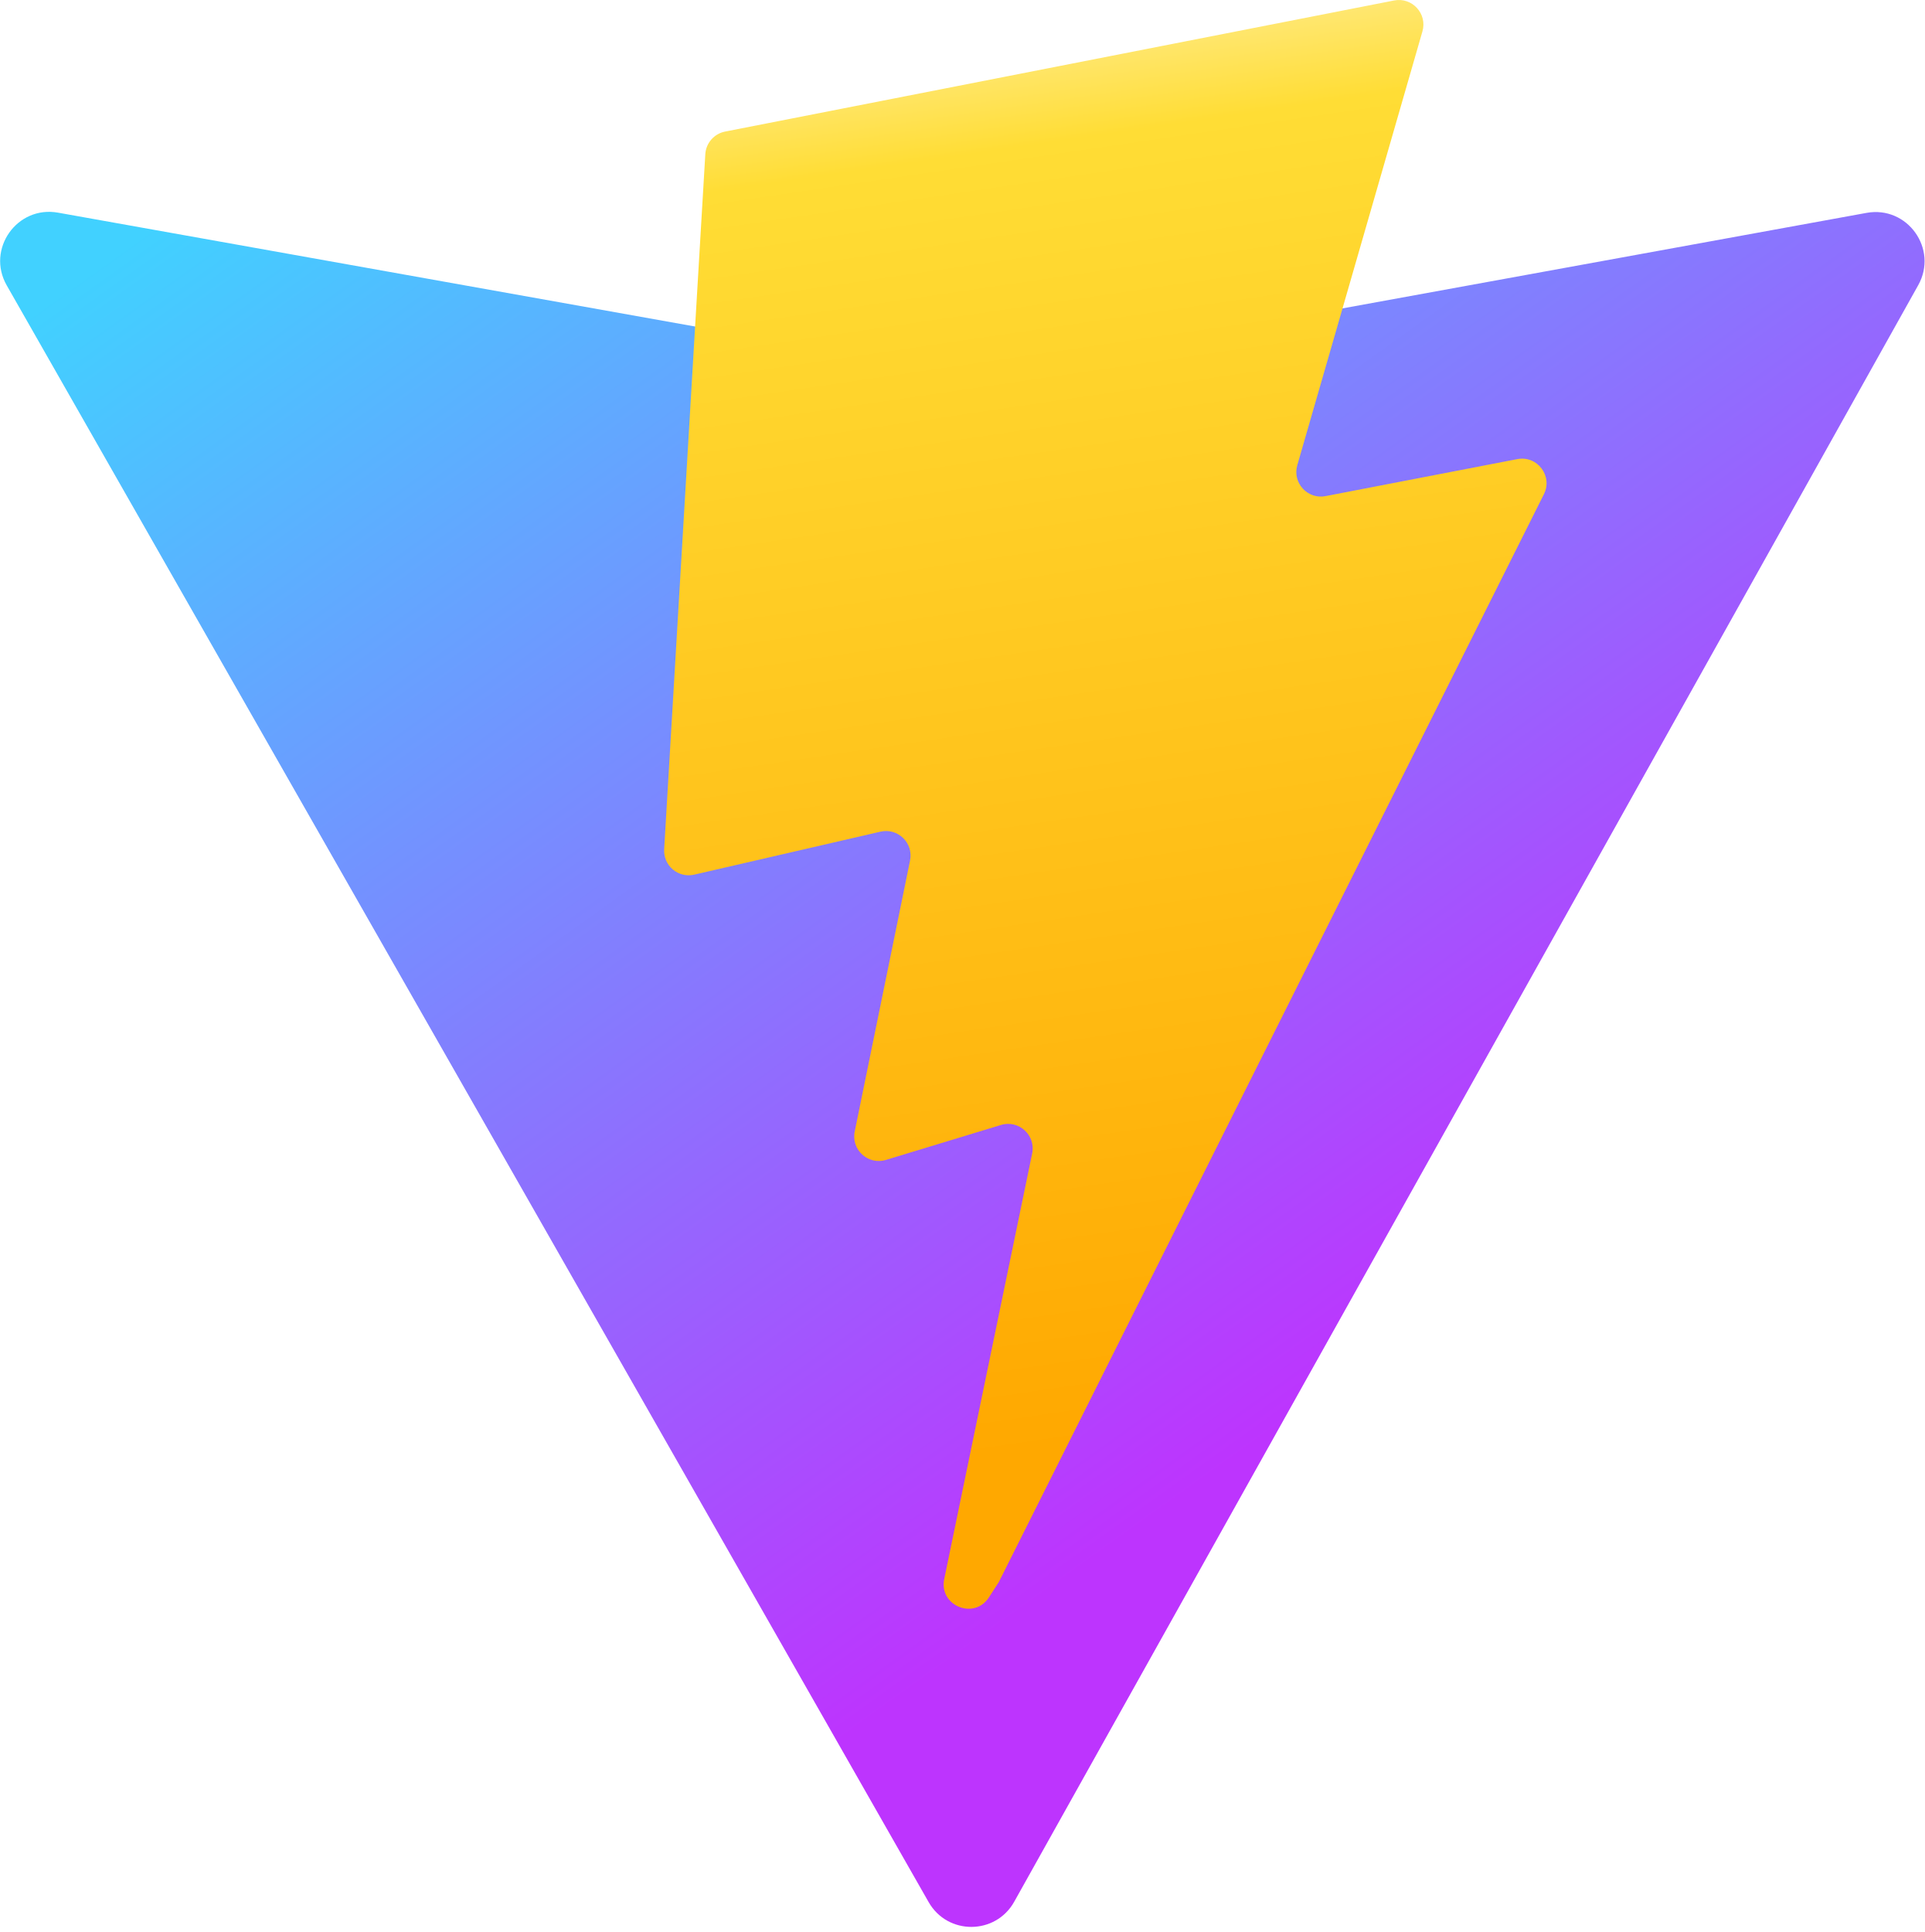
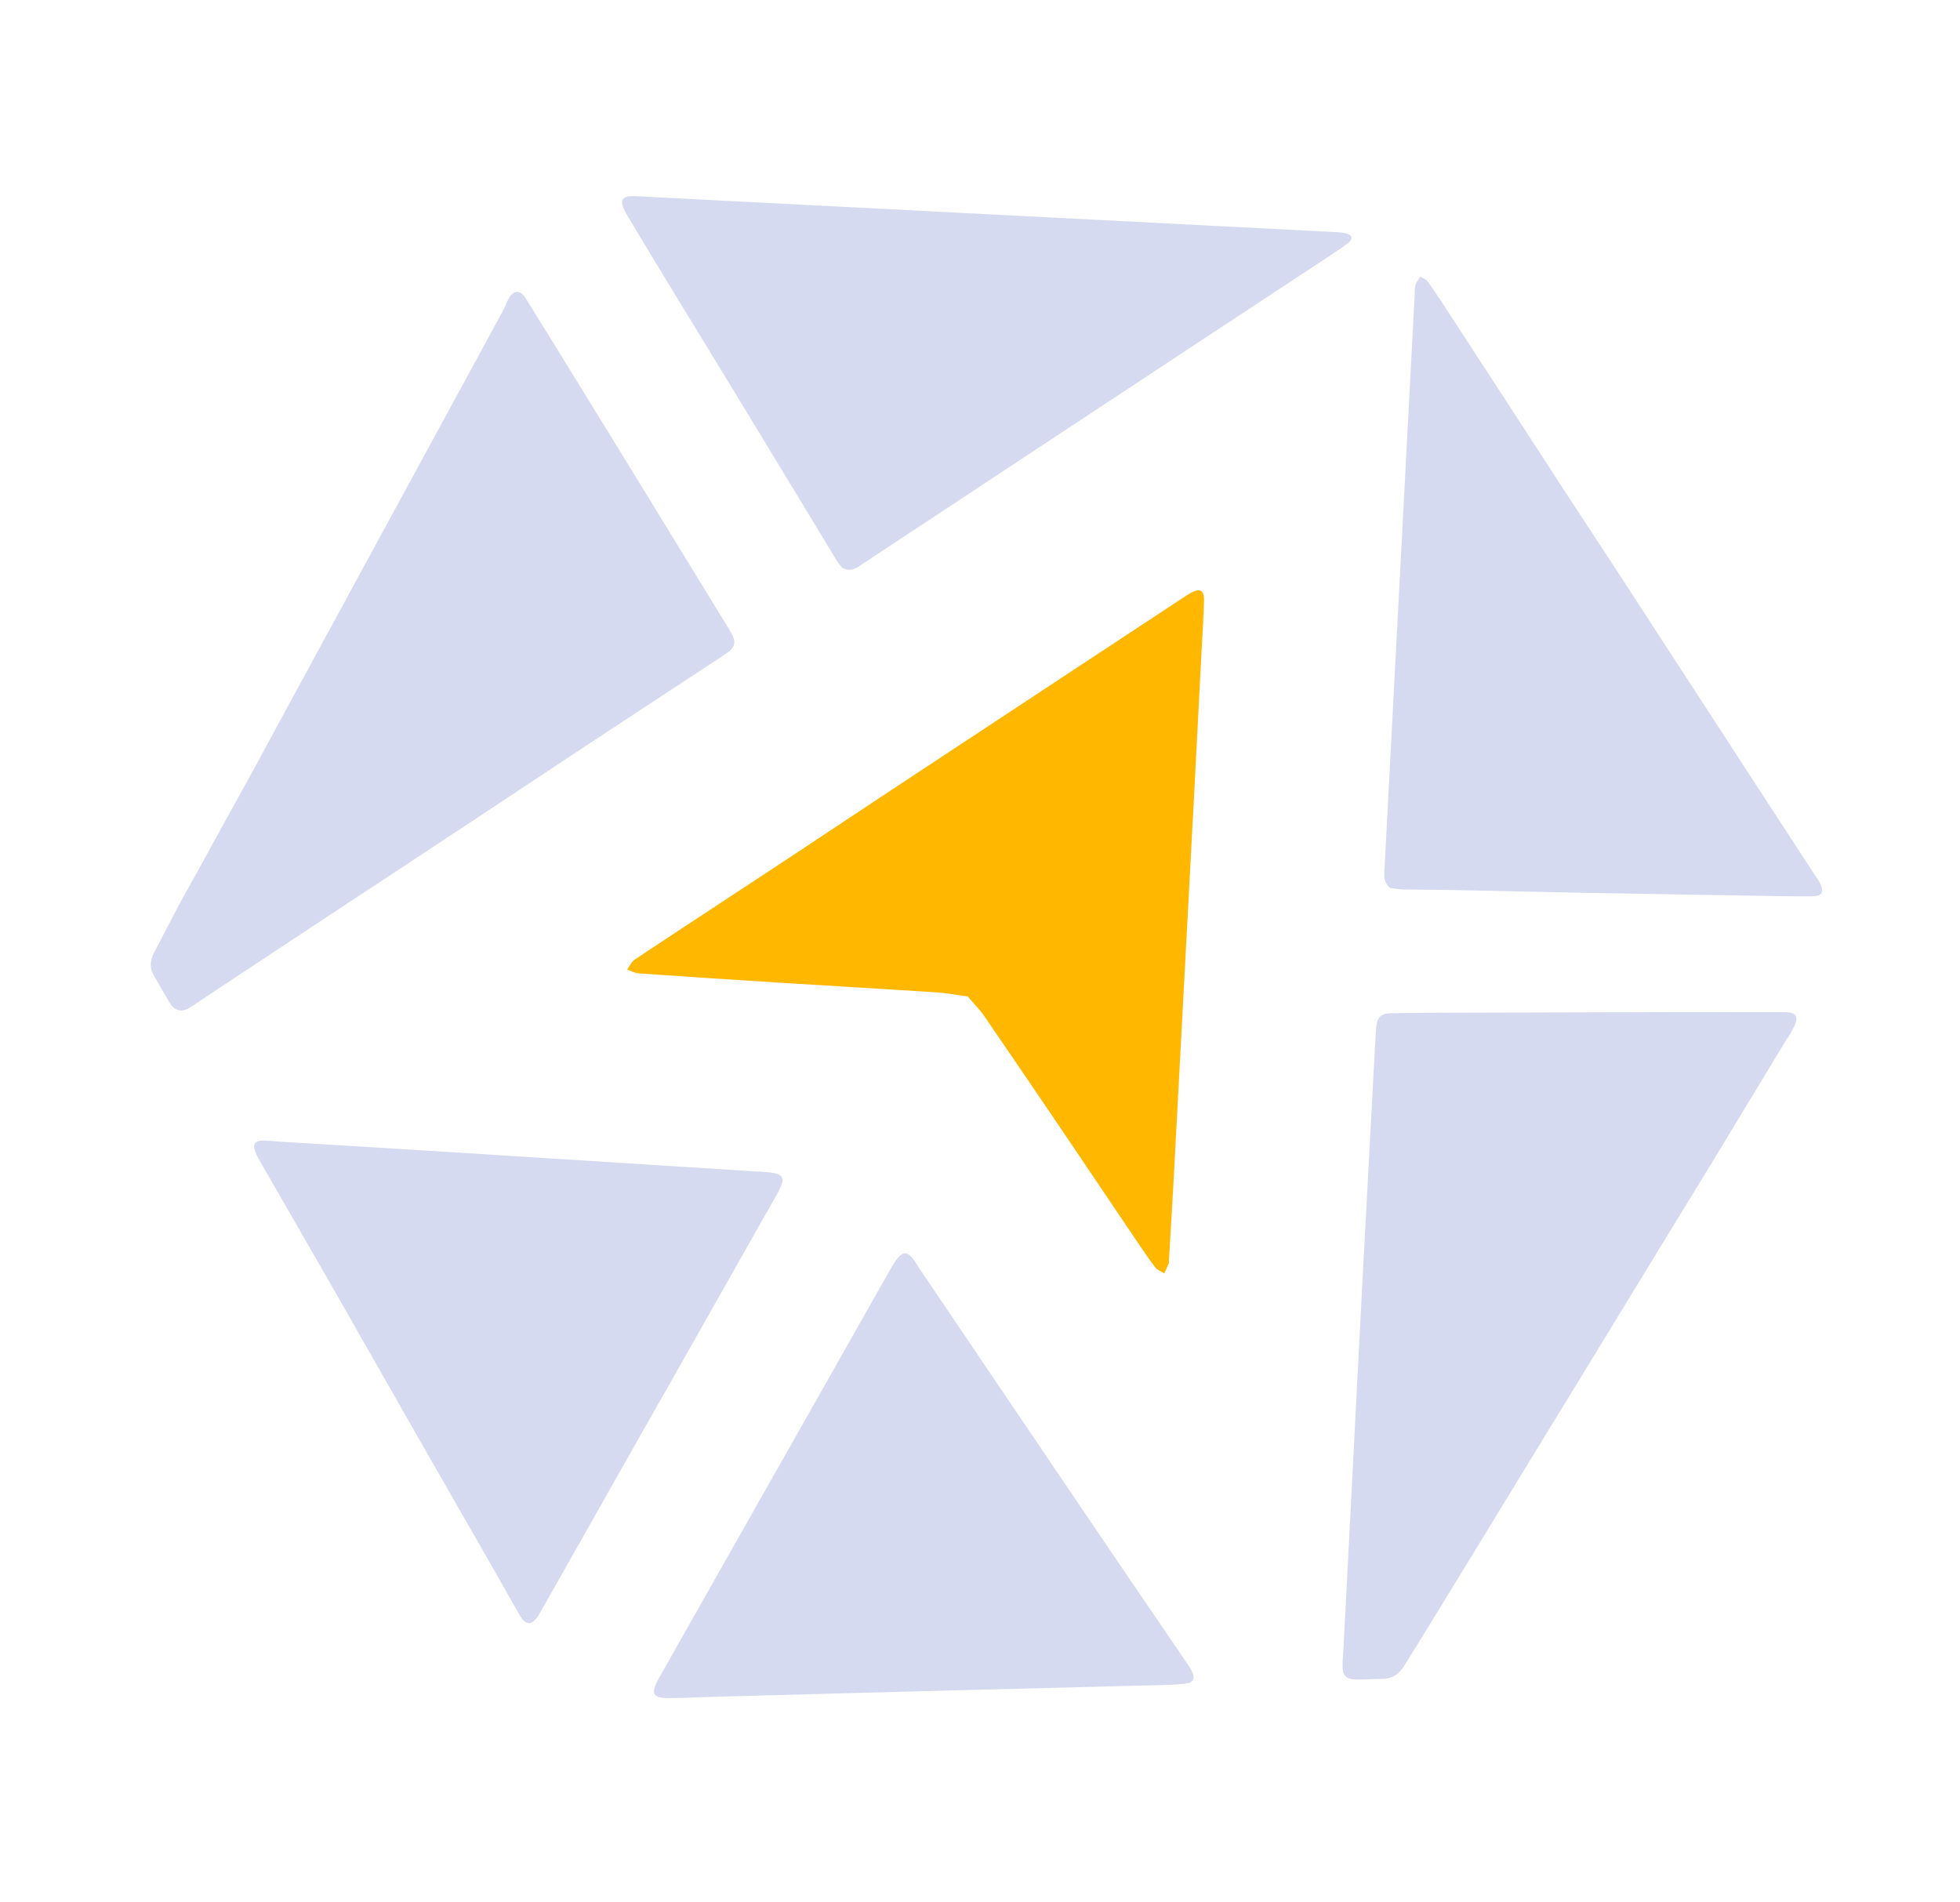
- <svg xmlns="http://www.w3.org/2000/svg" aria-hidden="true" role="img" class="iconify iconify--logos" width="31.88" height="32" preserveAspectRatio="xMidYMid meet" viewBox="0 0 256 257">
-   <defs>
-     <linearGradient id="IconifyId1813088fe1fbc01fb466" x1="-.828%" x2="57.636%" y1="7.652%" y2="78.411%">
-       <stop offset="0%" stop-color="#41D1FF" />
-       <stop offset="100%" stop-color="#BD34FE" />
-     </linearGradient>
-     <linearGradient id="IconifyId1813088fe1fbc01fb467" x1="43.376%" x2="50.316%" y1="2.242%" y2="89.03%">
-       <stop offset="0%" stop-color="#FFEA83" />
-       <stop offset="8.333%" stop-color="#FFDD35" />
-       <stop offset="100%" stop-color="#FFA800" />
-     </linearGradient>
-   </defs>
-   <path fill="url(#IconifyId1813088fe1fbc01fb466)" d="M255.153 37.938L134.897 252.976c-2.483 4.44-8.862 4.466-11.382.048L.875 37.958c-2.746-4.814 1.371-10.646 6.827-9.67l120.385 21.517a6.537 6.537 0 0 0 2.322-.004l117.867-21.483c5.438-.991 9.574 4.796 6.877 9.62Z" />
-   <path fill="url(#IconifyId1813088fe1fbc01fb467)" d="M185.432.063L96.44 17.501a3.268 3.268 0 0 0-2.634 3.014l-5.474 92.456a3.268 3.268 0 0 0 3.997 3.378l24.777-5.718c2.318-.535 4.413 1.507 3.936 3.838l-7.361 36.047c-.495 2.426 1.782 4.5 4.151 3.78l15.304-4.649c2.372-.72 4.652 1.36 4.15 3.788l-11.698 56.621c-.732 3.542 3.979 5.473 5.943 2.437l1.313-2.028l72.516-144.72c1.215-2.423-.88-5.186-3.54-4.672l-25.505 4.922c-2.396.462-4.435-1.77-3.759-4.114l16.646-57.705c.677-2.35-1.37-4.583-3.769-4.113Z" />
+ <svg xmlns="http://www.w3.org/2000/svg" id="d" data-name="logos" viewBox="0 0 266.96 259">
+   <path d="M24.49,123.02c2.85-5.04,5.73-10.43,8.55-15.48,1.85-3.32,3.64-6.68,5.45-10.02,2.12-3.89,4.24-7.78,6.35-11.68,1.85-3.4,3.7-6.81,5.55-10.21,2.08-3.83,4.17-7.66,6.25-11.49,1.87-3.43,3.73-6.87,5.6-10.3,2.1-3.86,4.21-7.72,6.3-11.59.28-.52.46-1.1.76-1.61.66-1.13,1.55-1.19,2.25-.09,2.02,3.22,4.01,6.47,6,9.7,3.09,5.02,6.19,10.04,9.27,15.07,3.56,5.8,7.1,11.61,10.66,17.41.66,1.07,1.32,2.14,1.97,3.21.89,1.49.78,2.21-.67,3.17-6.32,4.17-12.66,8.31-18.99,12.48-4.75,3.13-9.48,6.3-14.23,9.43-8.71,5.75-17.43,11.49-26.14,17.24-4.49,2.96-8.96,5.93-13.44,8.9-1.2.79-2.15.61-2.91-.64-.74-1.22-1.44-2.47-2.15-3.72-.62-1.09-.42-2.17.14-3.19" style="fill: #d6daf0;" />
+   <path d="M243.5,141.3c-3.5,5.79-7,11.58-10.51,17.36-2.01,3.31-4.05,6.6-6.06,9.9-3.42,5.59-6.83,11.19-10.24,16.79-2.05,3.36-4.11,6.72-6.17,10.08-3.36,5.5-6.72,11.01-10.08,16.52-2.05,3.36-4.11,6.72-6.17,10.08-.98,1.6-1.98,3.2-2.97,4.81-.71,1.15-1.66,1.84-3.08,1.83-1.19,0-2.37.12-3.56.08-1.36-.04-1.8-.53-1.8-1.88,0-.8.09-1.6.13-2.4.84-16.35,1.68-32.7,2.53-49.05.6-11.43,1.23-22.87,1.84-34.3.02-.42.03-.84.09-1.25.17-1.34.61-1.82,1.94-1.86,2.93-.07,5.86-.07,8.79-.08,10.29-.03,20.58-.06,30.88-.08,4.67,0,9.35,0,14.02.01,1.63,0,1.99.64,1.22,2.1-.24.46-.51.91-.77,1.37-.01,0-.02-.01-.03-.02Z" style="fill: #d6daf0;" />
+   <path d="M131.82,135.73c-1.42-.19-2.81-.47-4.2-.56-6.85-.45-13.71-.84-20.57-1.27-6.68-.42-13.36-.85-20.04-1.32-.54-.04-1.06-.34-1.59-.53.35-.47.61-1.08,1.07-1.38,6.76-4.49,13.55-8.92,20.32-13.39,4.76-3.14,9.49-6.3,14.24-9.44,8.55-5.65,17.12-11.29,25.67-16.93,4.81-3.17,9.63-6.34,14.44-9.51.32-.21.63-.42.96-.61,1.35-.74,1.92-.43,1.87,1.14-.06,2.24-.21,4.48-.33,6.72-.35,6.69-.69,13.38-1.04,20.07-.92,17.48-1.85,34.96-2.79,52.44-.19,3.52-.41,7.03-.62,10.54,0,.14.02.29-.03.41-.19.45-.4.89-.6,1.33-.41-.26-.92-.43-1.2-.79-.89-1.14-1.7-2.35-2.51-3.55-3.13-4.63-6.25-9.28-9.38-13.91-3.79-5.6-7.59-11.2-11.42-16.78-.64-.93-1.45-1.73-2.25-2.68Z" style="fill: #ffb700;" />
+   <path d="M189.41,120.98c-.75-.54-.9-1.25-.87-2.01.88-16.8,1.77-33.6,2.65-50.4.5-9.51,1-19.03,1.5-28.54.02-.42-.02-.86.11-1.25.13-.39.43-.73.65-1.1.34.21.78.34.99.64.92,1.27,1.78,2.58,2.64,3.9,2.84,4.35,5.67,8.71,8.5,13.06,2.54,3.92,5.08,7.84,7.63,11.75,2.5,3.82,5.02,7.63,7.51,11.46,2,3.07,3.99,6.14,5.98,9.21,2.11,3.25,4.22,6.49,6.33,9.73,2.58,3.98,5.17,7.95,7.75,11.92,2.24,3.45,4.49,6.89,6.74,10.34.11.18.25.34.34.52.64,1.29.36,1.86-1.09,1.87-3.03.02-6.07-.05-9.1-.1-7.08-.12-14.15-.23-21.23-.36-6.13-.12-12.27-.27-18.4-.39-2.27-.05-4.53-.04-6.8-.08-.61-.01-1.23-.12-1.84-.19Z" style="fill: #d6daf0;" />
+   <path d="M114.73,77.34c-.17-.21-.49-.54-.72-.92-4.49-7.39-8.97-14.8-13.46-22.19-3.1-5.1-6.22-10.18-9.32-15.28-1.96-3.22-3.9-6.45-5.84-9.68-.13-.21-.24-.43-.35-.65-.65-1.32-.3-1.91,1.15-1.91.45,0,.91.04,1.36.06,31.24,1.6,62.48,3.21,93.72,4.81.7.04,1.41.05,2.08.21.86.21.98.78.27,1.31-.97.74-2,1.4-3.02,2.08-5.21,3.44-10.43,6.87-15.65,10.31-8.6,5.67-17.19,11.33-25.79,17.01-7.34,4.84-14.68,9.69-22.02,14.54-.68.45-1.39.85-2.41.3Z" style="fill: #d6daf0;" />
+   <path d="M89.73,191.08c-5.28,9.33-10.55,18.65-15.83,27.98-.17.3-.34.61-.52.91-.96,1.5-1.77,1.48-2.66-.08-1.28-2.24-2.54-4.49-3.82-6.73-3.52-6.15-7.05-12.28-10.56-18.43-3.48-6.09-6.93-12.19-10.41-18.27-3.41-5.96-6.85-11.91-10.28-17.87-.31-.54-.62-1.1-.86-1.67-.43-1.02-.08-1.57,1.01-1.57.8,0,1.6.1,2.4.15,6.76.41,13.52.82,20.27,1.24,10.76.67,21.52,1.36,32.29,2.04,4.49.28,8.98.58,13.48.86,2.57.16,2.89.72,1.59,3.01-5.36,9.48-10.72,18.96-16.09,28.44Z" style="fill: #d6daf0;" />
+   <path d="M105.62,200.53c5.22-9.23,10.45-18.47,15.68-27.7.29-.51.6-1.03.97-1.48.72-.87,1.33-.85,2.04.04.32.41.57.87.87,1.31,7.8,11.54,15.59,23.08,23.4,34.6,4.44,6.56,8.91,13.1,13.37,19.65.19.29.36.6.49.92.3.73.08,1.27-.72,1.4-.82.13-1.66.18-2.5.21-11.65.3-23.29.59-34.94.9-8.79.23-17.57.47-26.36.71-2.23.06-4.46.17-6.69.2-2.34.03-2.68-.6-1.5-2.69,5.29-9.36,10.59-18.71,15.88-28.07Z" style="fill: #d6daf0;" />
</svg>
